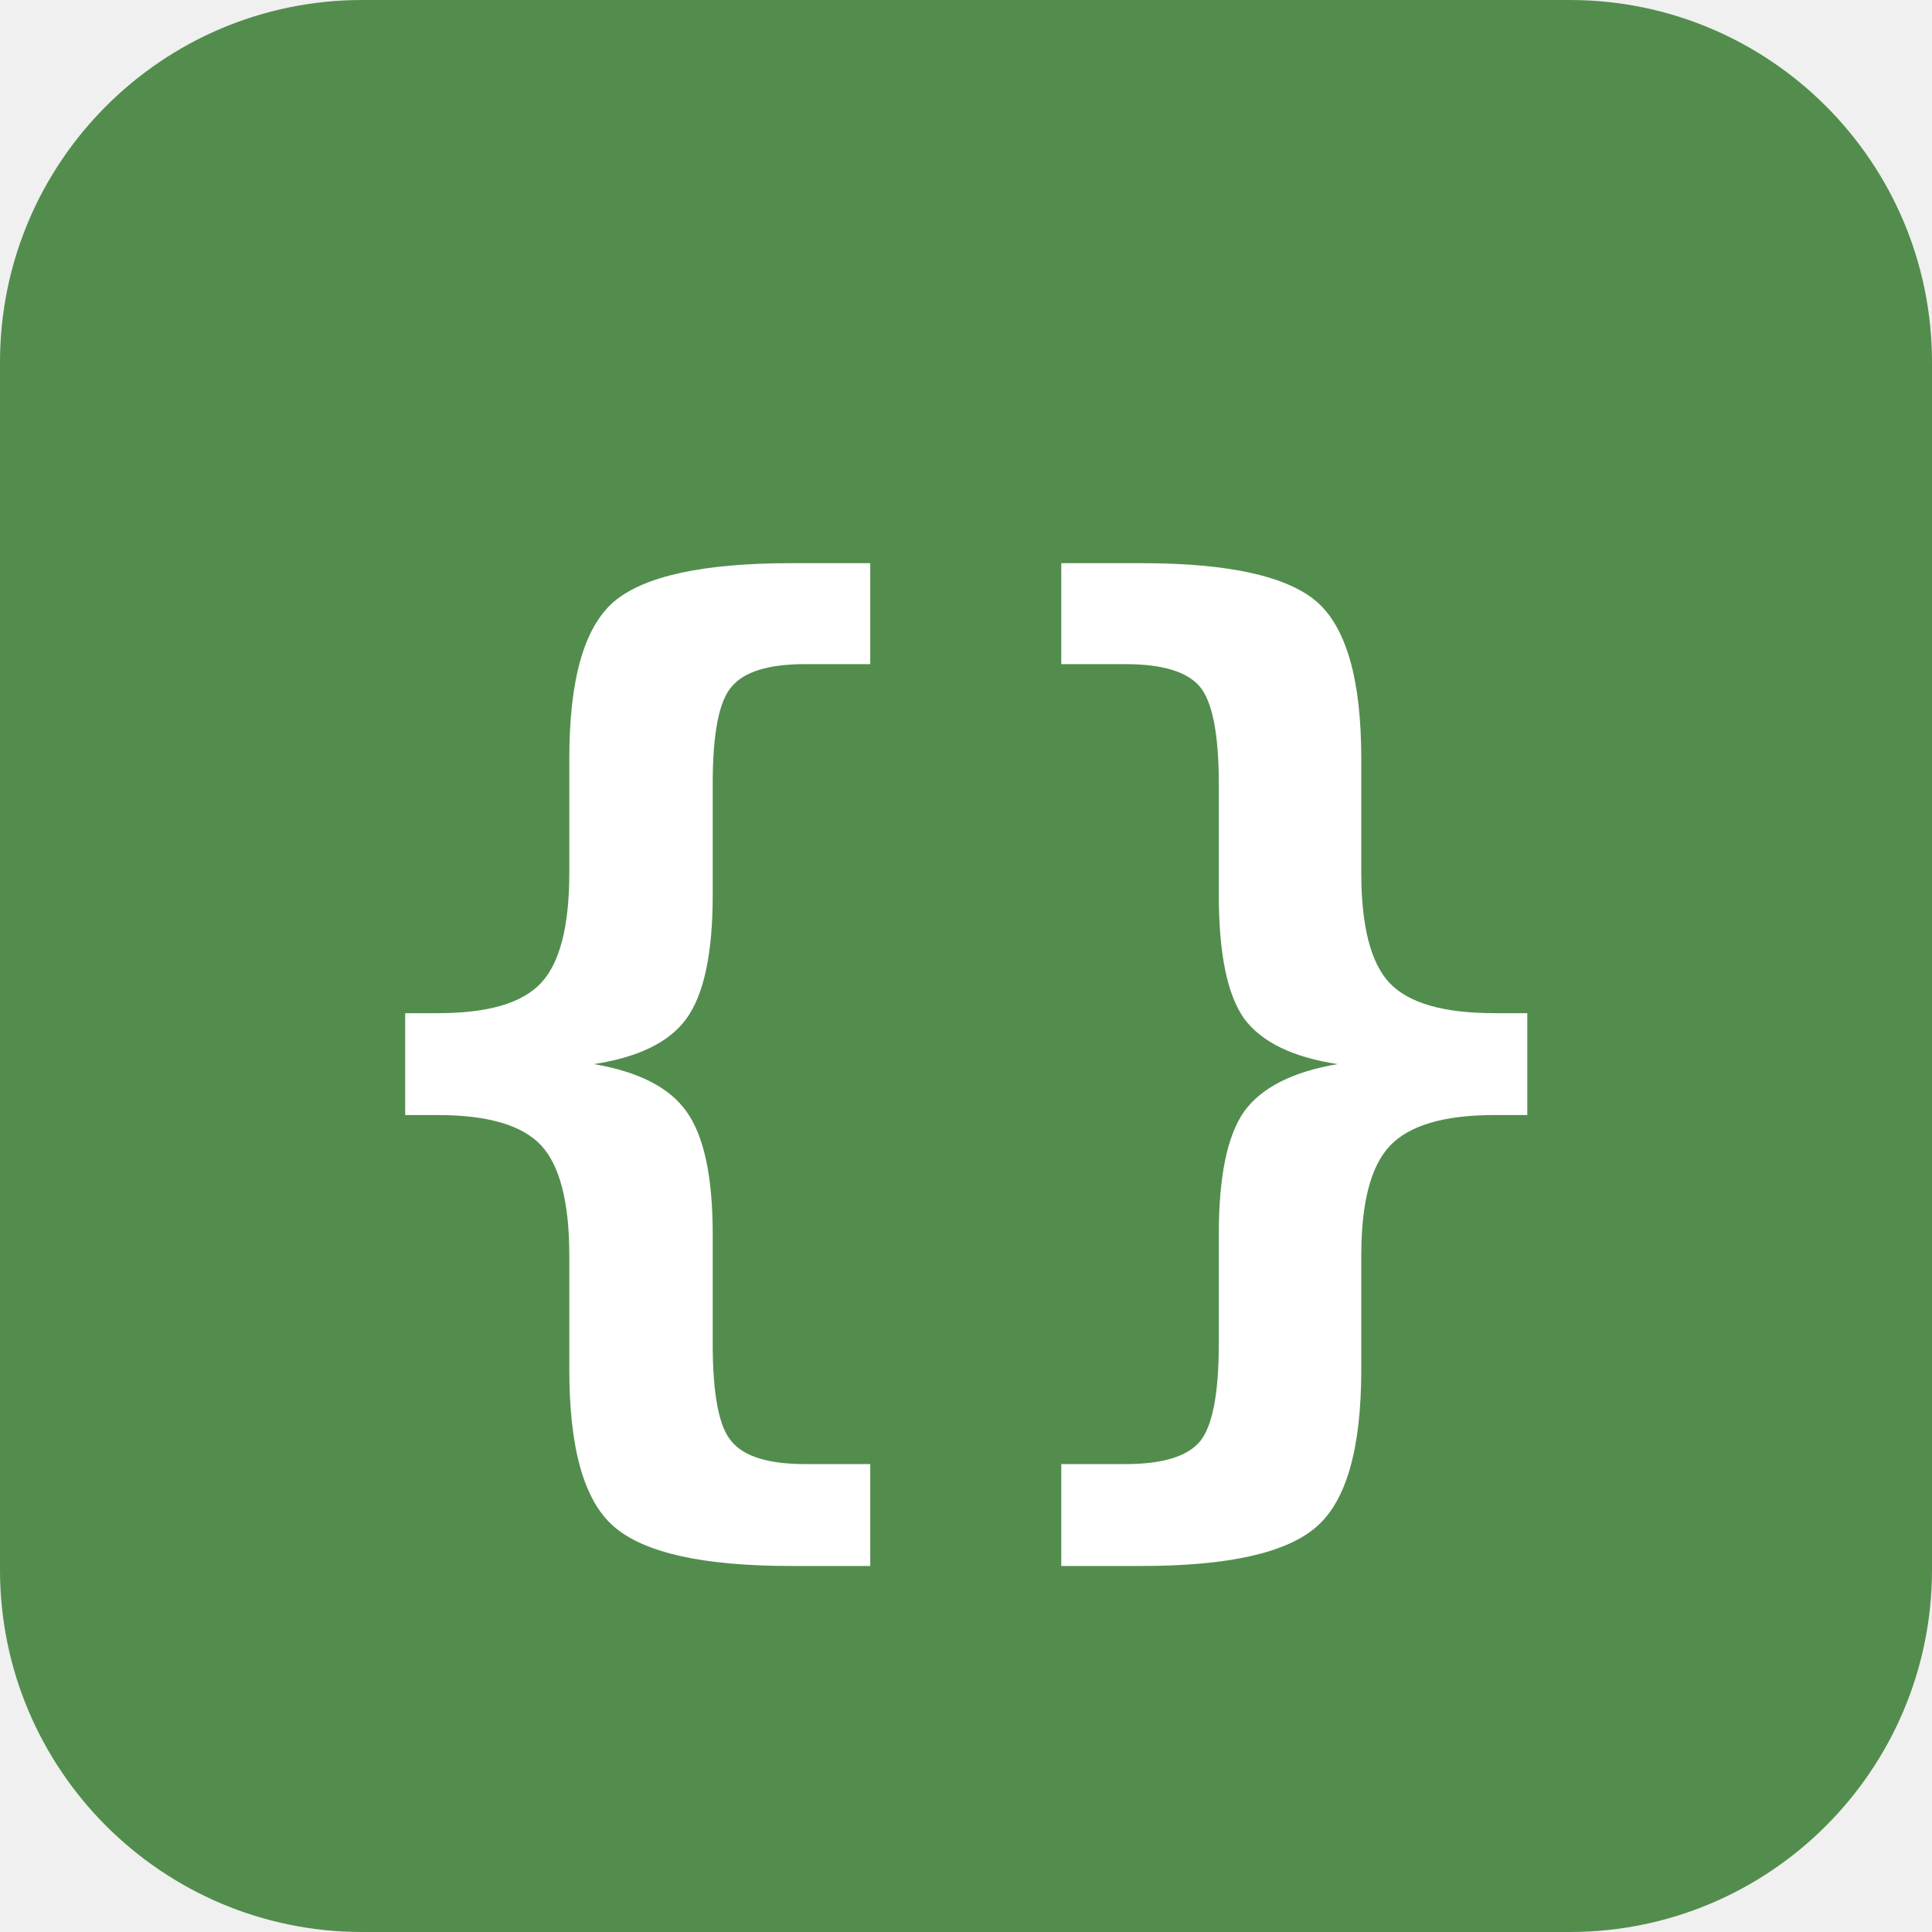
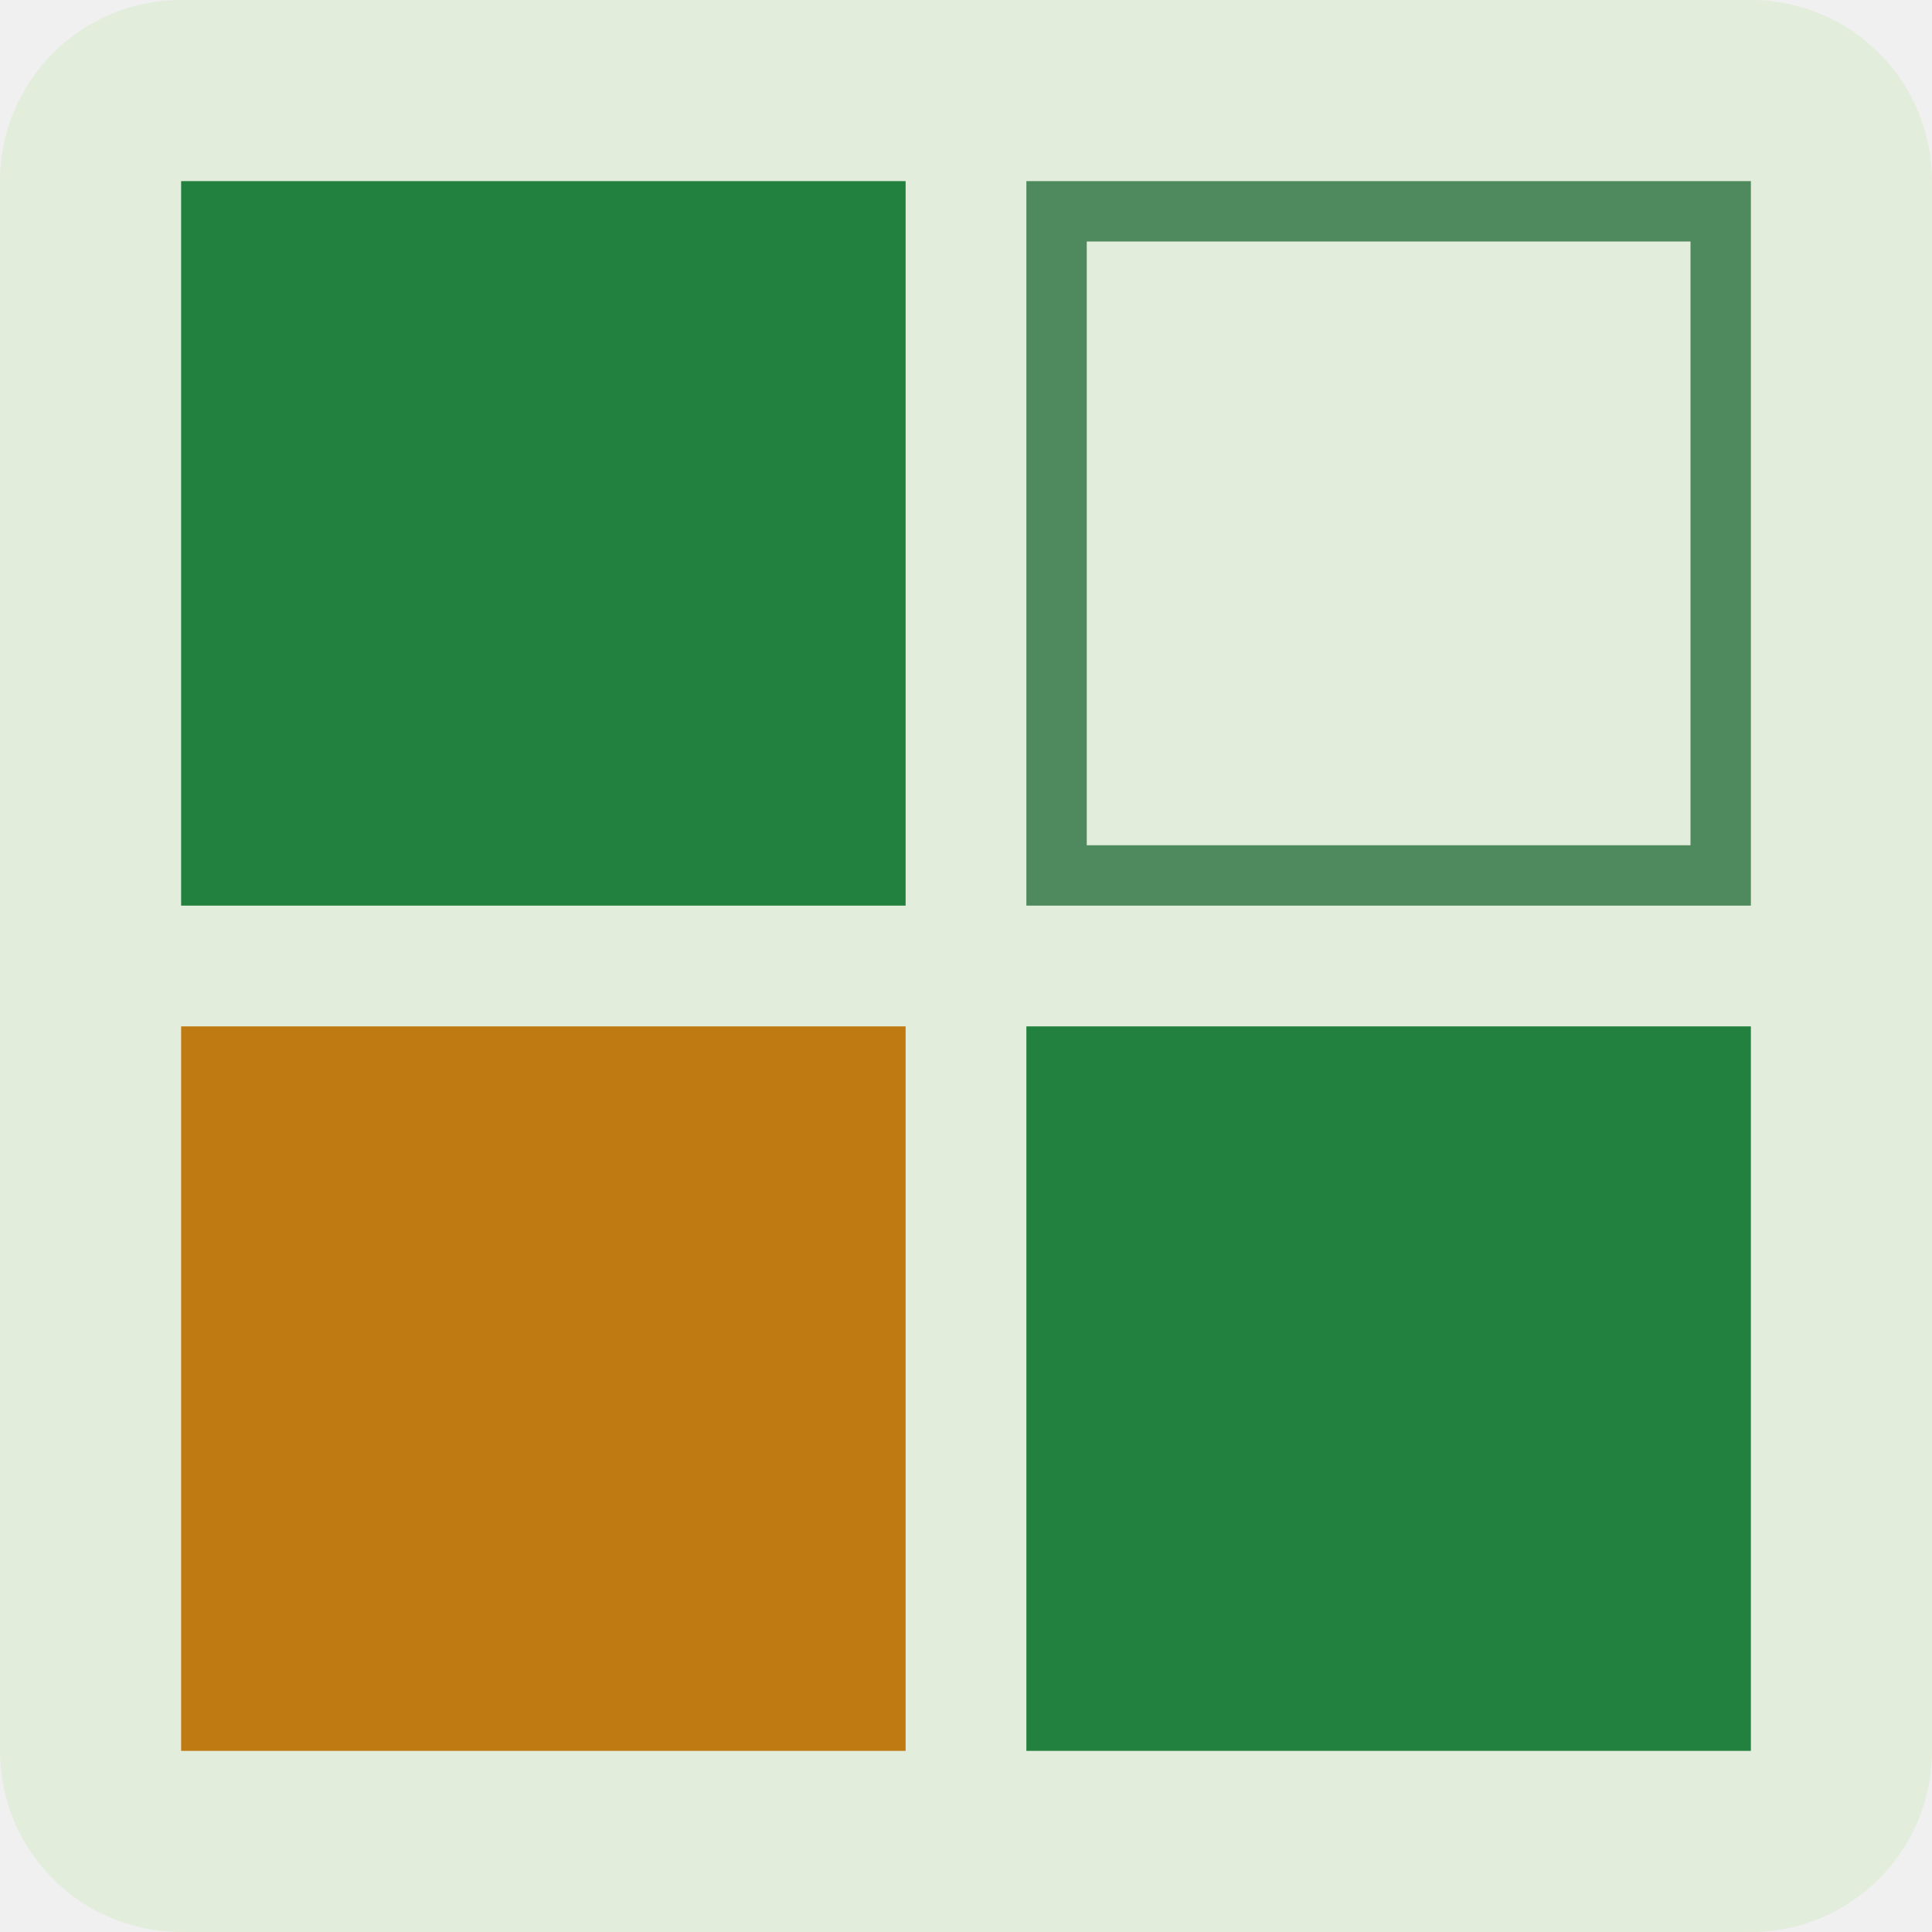
<svg xmlns="http://www.w3.org/2000/svg" viewBox="0 0 32 32">
-   <rect width="32" height="32" rx="6" fill="#538d4e" />
-   <text x="16" y="23" font-family="monospace" font-size="18" font-weight="800" text-anchor="middle" fill="#fff">{}</text>
+   <rect width="32" height="32" rx="3" fill="#e3eddb" />
+   <rect x="3" y="3" width="12" height="12" fill="#23813f" />
+   <rect x="17.5" y="3.5" width="11" height="11" fill="none" stroke="#4f8a5e" />
+   <rect x="3" y="17" width="12" height="12" fill="#c07a12" />
+   <rect x="17" y="17" width="12" height="12" fill="#23813f" />
</svg>
